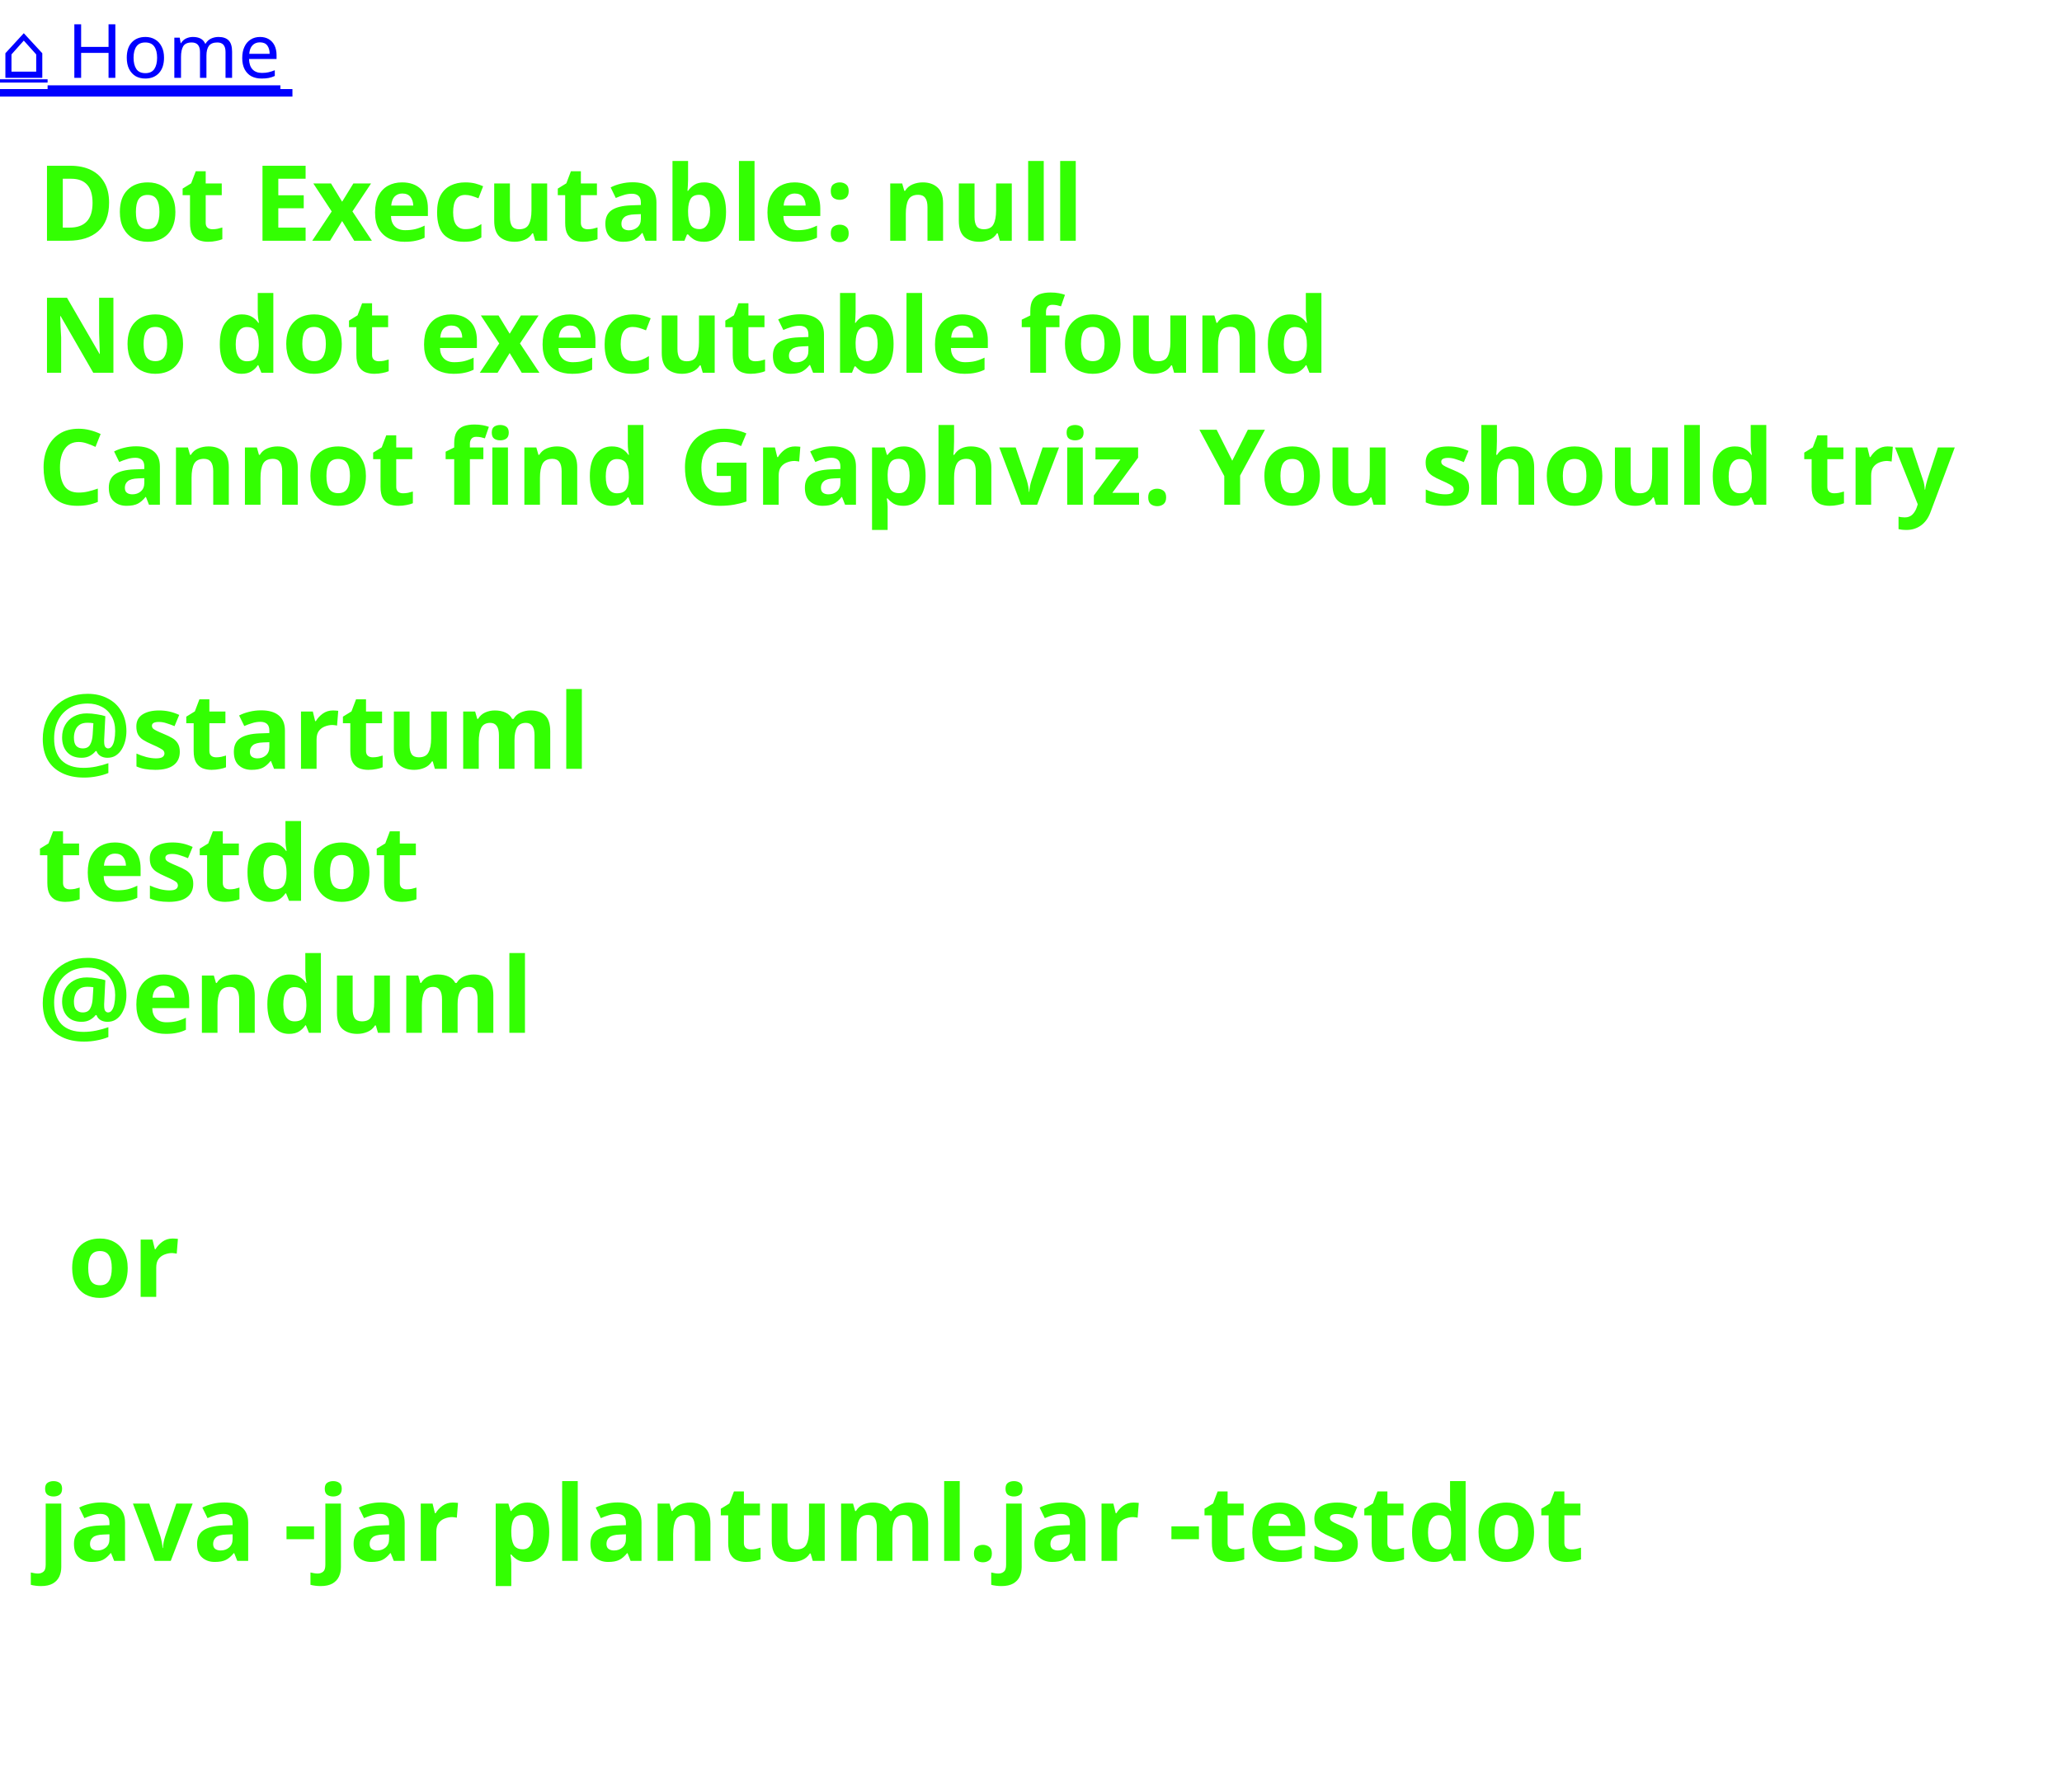
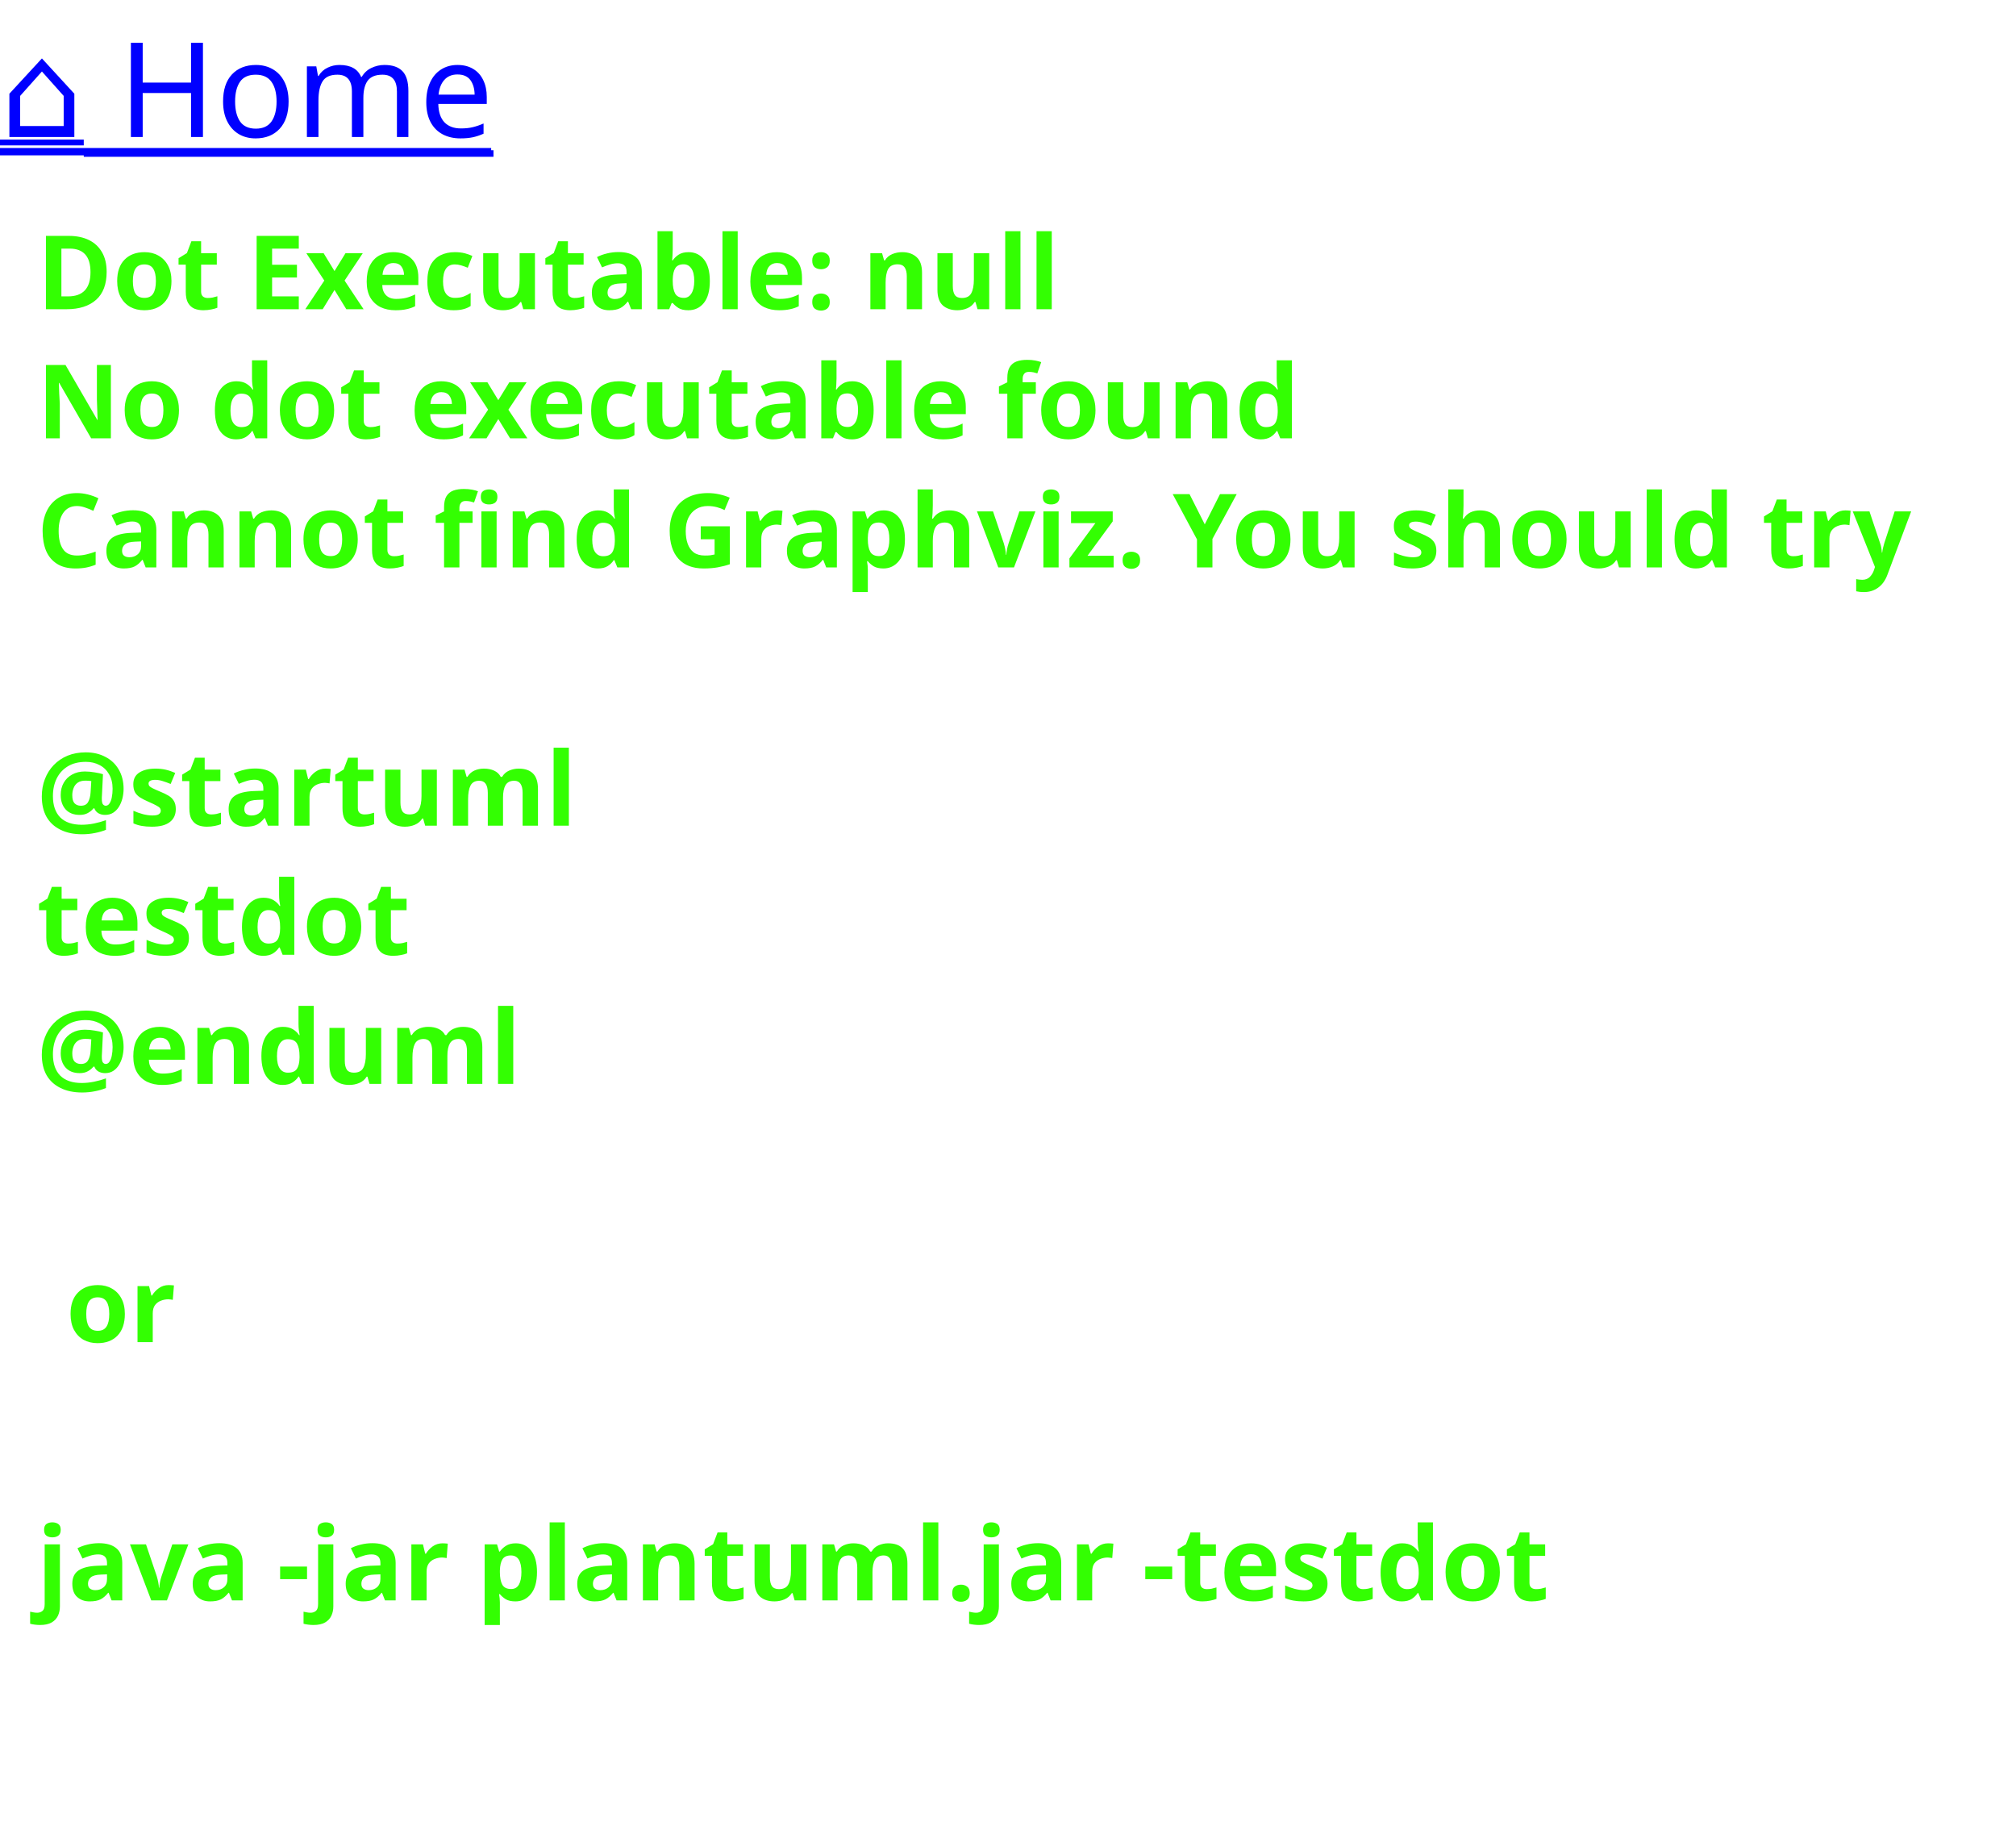
- <svg xmlns="http://www.w3.org/2000/svg" xmlns:xlink="http://www.w3.org/1999/xlink" contentScriptType="application/ecmascript" contentStyleType="text/css" height="239px" preserveAspectRatio="none" style="width:275px;height:239px;background:#000000;" version="1.1" viewBox="0 0 275 239" width="275px" zoomAndPan="magnify">
+ <svg xmlns="http://www.w3.org/2000/svg" xmlns:xlink="http://www.w3.org/1999/xlink" contentScriptType="application/ecmascript" contentStyleType="text/css" height="249px" preserveAspectRatio="none" style="width:275px;height:249px;background:#000000;" version="1.1" viewBox="0 0 275 249" width="275px" zoomAndPan="magnify">
  <defs />
  <g>
    <a target="_top" xlink:actuate="onRequest" xlink:href="../index.svg" xlink:show="new" xlink:title="../index.svg" xlink:type="simple">
-       <text fill="#0000FF" font-family="sans-serif" font-size="10" lengthAdjust="spacingAndGlyphs" text-decoration="underline" textLength="39" x="0" y="10.381">⌂ Home</text>
-       <line style="stroke: #0000FF; stroke-width: 1.0;" x1="0" x2="39" y1="12.381" y2="12.381" />
+       <text fill="#0000FF" font-family="sans-serif" font-size="18" lengthAdjust="spacingAndGlyphs" text-decoration="underline" textLength="67" x="0" y="18.686">⌂ Home</text>
+       <line style="stroke: #0000FF; stroke-width: 1.0;" x1="0" x2="67" y1="20.686" y2="20.686" />
    </a>
-     <text fill="#33FF02" font-family="sans-serif" font-size="14" font-weight="bold" lengthAdjust="spacingAndGlyphs" textLength="140" x="5" y="32.111">Dot Executable: null</text>
-     <text fill="#33FF02" font-family="sans-serif" font-size="14" font-weight="bold" lengthAdjust="spacingAndGlyphs" textLength="173" x="5" y="49.721">No dot executable found</text>
-     <text fill="#33FF02" font-family="sans-serif" font-size="14" font-weight="bold" lengthAdjust="spacingAndGlyphs" textLength="258" x="5" y="67.33">Cannot find Graphviz. You should try</text>
-     <text fill="#33FF02" font-family="sans-serif" font-size="14" font-weight="bold" lengthAdjust="spacingAndGlyphs" textLength="0" x="9" y="84.939" />
-     <text fill="#33FF02" font-family="sans-serif" font-size="14" font-weight="bold" lengthAdjust="spacingAndGlyphs" textLength="71" x="5" y="102.549">@startuml</text>
-     <text fill="#33FF02" font-family="sans-serif" font-size="14" font-weight="bold" lengthAdjust="spacingAndGlyphs" textLength="50" x="5" y="120.158">testdot</text>
-     <text fill="#33FF02" font-family="sans-serif" font-size="14" font-weight="bold" lengthAdjust="spacingAndGlyphs" textLength="66" x="5" y="137.768">@enduml</text>
-     <text fill="#33FF02" font-family="sans-serif" font-size="14" font-weight="bold" lengthAdjust="spacingAndGlyphs" textLength="0" x="9" y="155.377" />
-     <text fill="#33FF02" font-family="sans-serif" font-size="14" font-weight="bold" lengthAdjust="spacingAndGlyphs" textLength="15" x="9" y="172.986">or</text>
-     <text fill="#33FF02" font-family="sans-serif" font-size="14" font-weight="bold" lengthAdjust="spacingAndGlyphs" textLength="0" x="9" y="190.596" />
-     <text fill="#33FF02" font-family="sans-serif" font-size="14" font-weight="bold" lengthAdjust="spacingAndGlyphs" textLength="201" x="5" y="208.205">java -jar plantuml.jar -testdot</text>
-     <text fill="#33FF02" font-family="sans-serif" font-size="14" font-weight="bold" lengthAdjust="spacingAndGlyphs" textLength="0" x="9" y="225.815" />
+     <text fill="#33FF02" font-family="sans-serif" font-size="14" font-weight="bold" lengthAdjust="spacingAndGlyphs" textLength="140" x="5" y="42.174">Dot Executable: null</text>
+     <text fill="#33FF02" font-family="sans-serif" font-size="14" font-weight="bold" lengthAdjust="spacingAndGlyphs" textLength="173" x="5" y="59.783">No dot executable found</text>
+     <text fill="#33FF02" font-family="sans-serif" font-size="14" font-weight="bold" lengthAdjust="spacingAndGlyphs" textLength="258" x="5" y="77.393">Cannot find Graphviz. You should try</text>
+     <text fill="#33FF02" font-family="sans-serif" font-size="14" font-weight="bold" lengthAdjust="spacingAndGlyphs" textLength="0" x="9" y="95.002" />
+     <text fill="#33FF02" font-family="sans-serif" font-size="14" font-weight="bold" lengthAdjust="spacingAndGlyphs" textLength="71" x="5" y="112.611">@startuml</text>
+     <text fill="#33FF02" font-family="sans-serif" font-size="14" font-weight="bold" lengthAdjust="spacingAndGlyphs" textLength="50" x="5" y="130.221">testdot</text>
+     <text fill="#33FF02" font-family="sans-serif" font-size="14" font-weight="bold" lengthAdjust="spacingAndGlyphs" textLength="66" x="5" y="147.83">@enduml</text>
+     <text fill="#33FF02" font-family="sans-serif" font-size="14" font-weight="bold" lengthAdjust="spacingAndGlyphs" textLength="0" x="9" y="165.44" />
+     <text fill="#33FF02" font-family="sans-serif" font-size="14" font-weight="bold" lengthAdjust="spacingAndGlyphs" textLength="15" x="9" y="183.049">or</text>
+     <text fill="#33FF02" font-family="sans-serif" font-size="14" font-weight="bold" lengthAdjust="spacingAndGlyphs" textLength="0" x="9" y="200.658" />
+     <text fill="#33FF02" font-family="sans-serif" font-size="14" font-weight="bold" lengthAdjust="spacingAndGlyphs" textLength="201" x="5" y="218.268">java -jar plantuml.jar -testdot</text>
+     <text fill="#33FF02" font-family="sans-serif" font-size="14" font-weight="bold" lengthAdjust="spacingAndGlyphs" textLength="0" x="9" y="235.877" />
  </g>
</svg>
